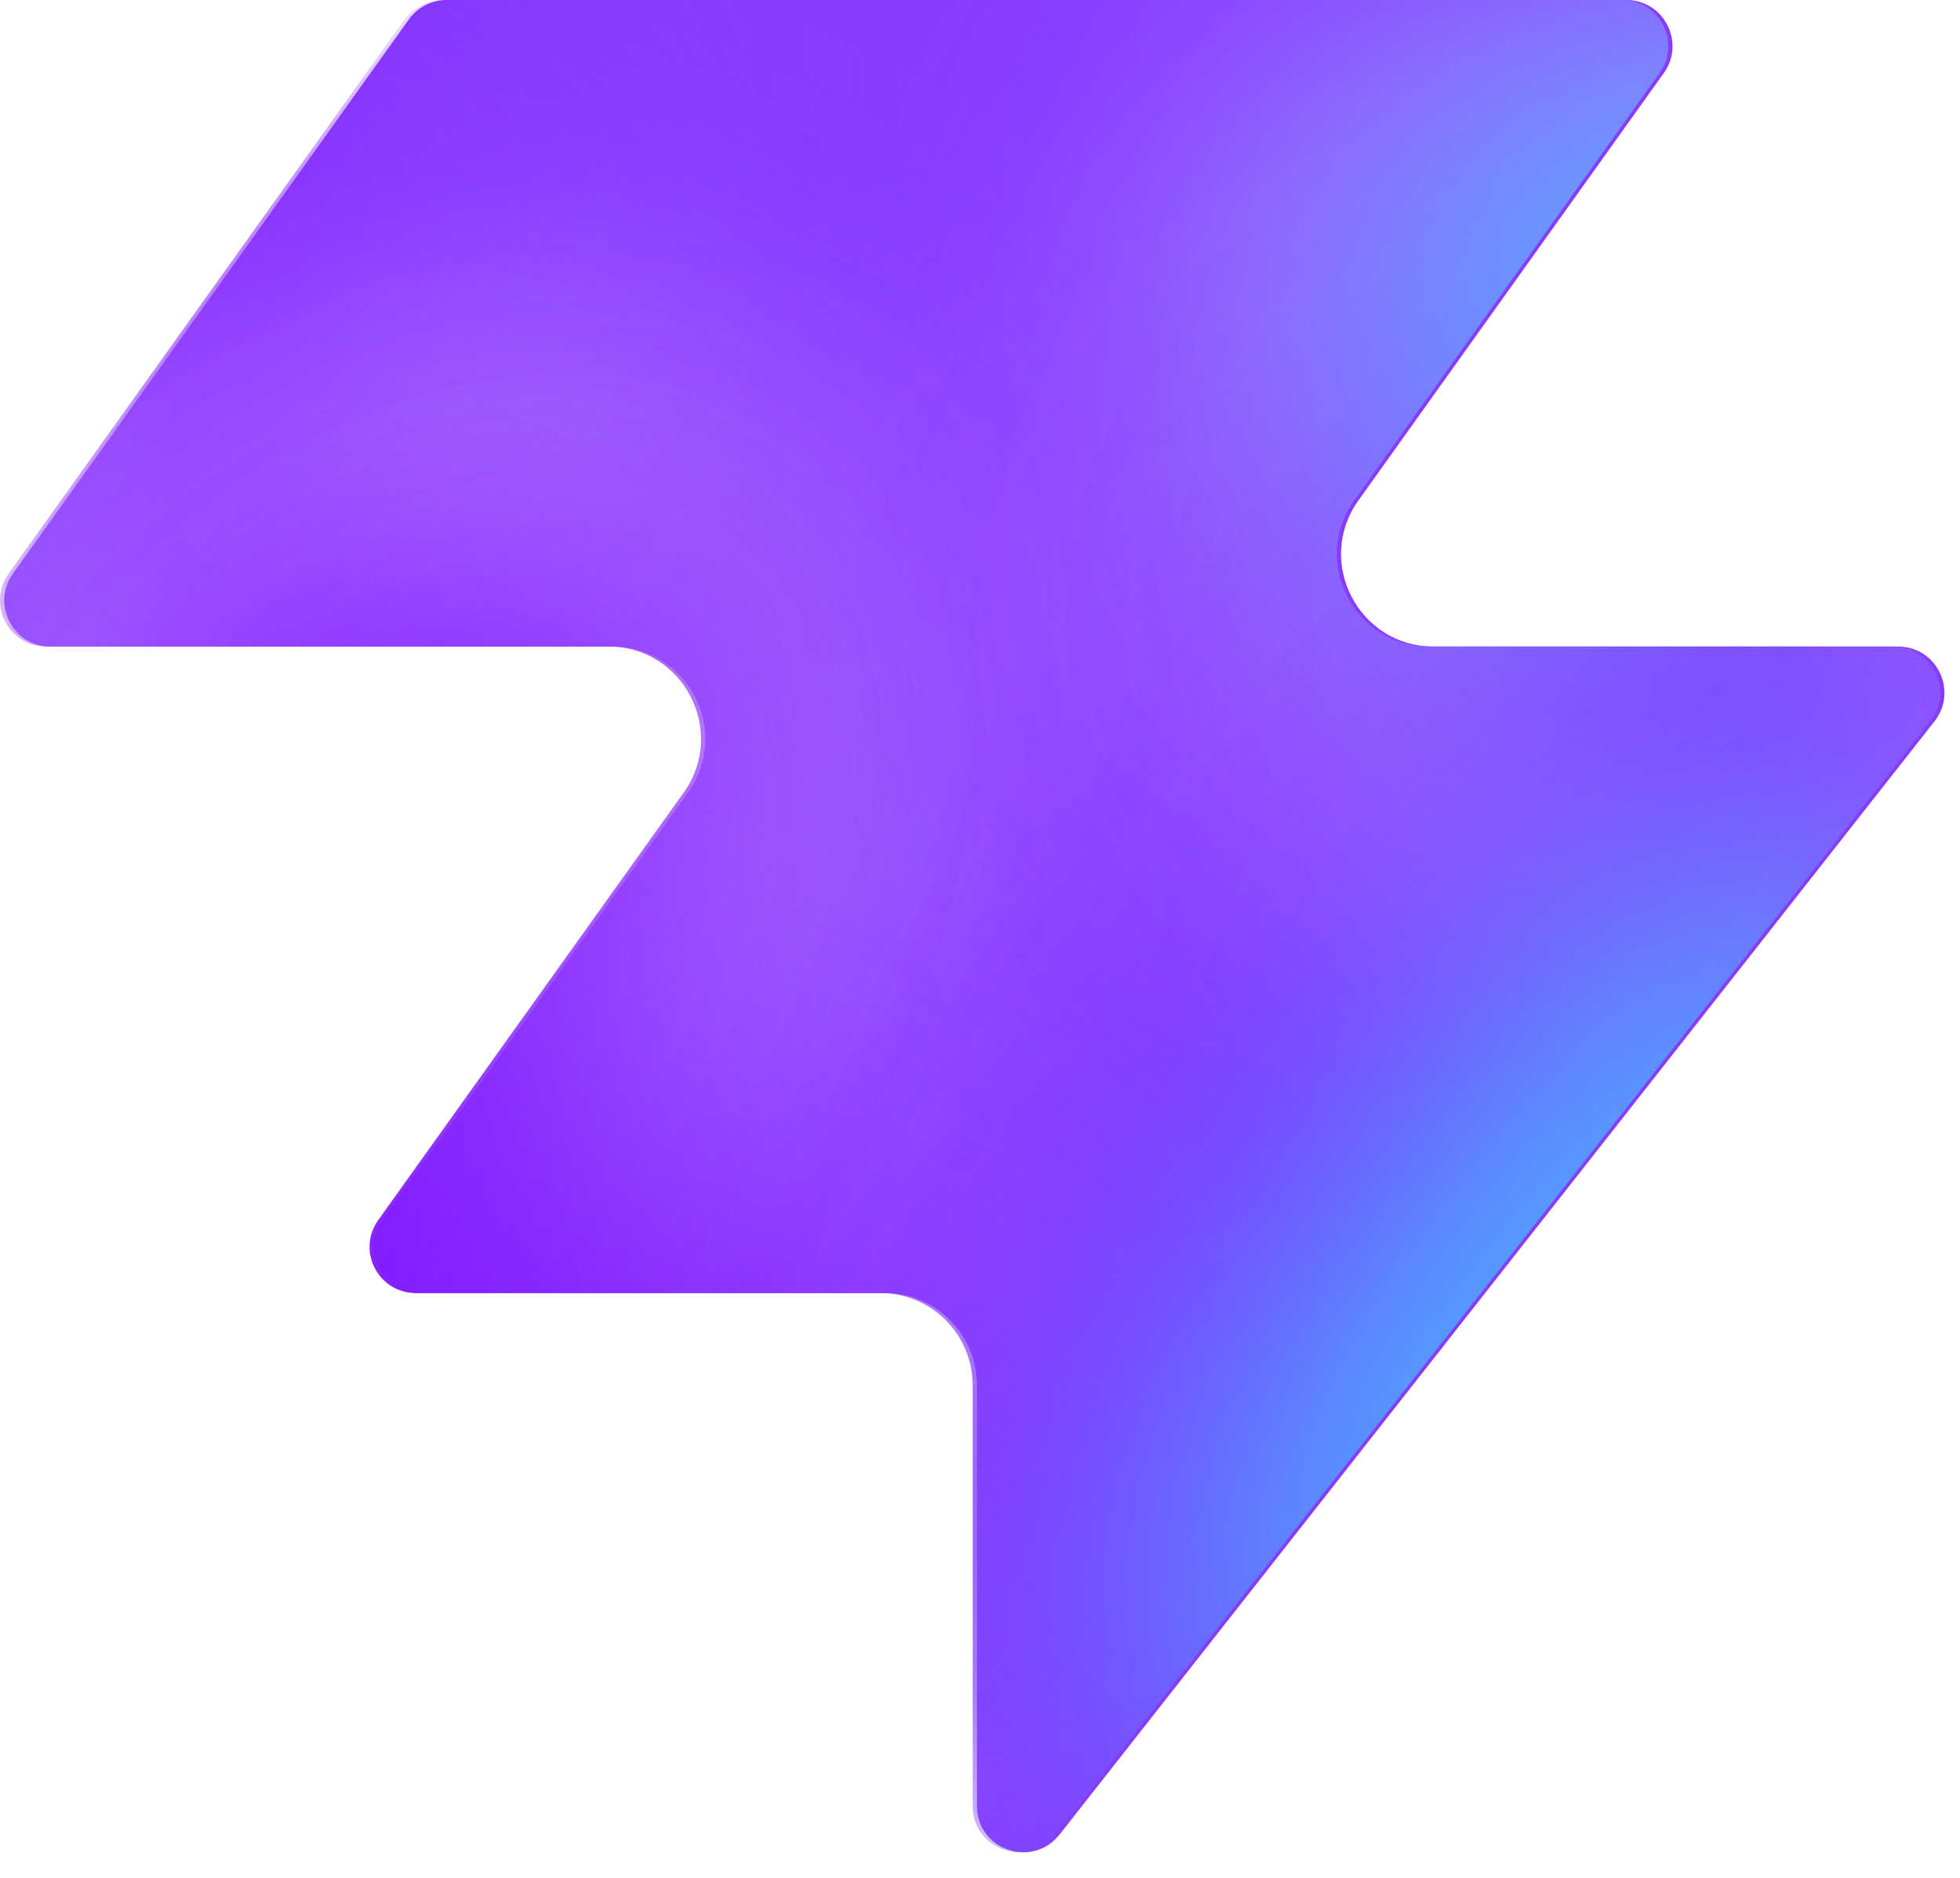
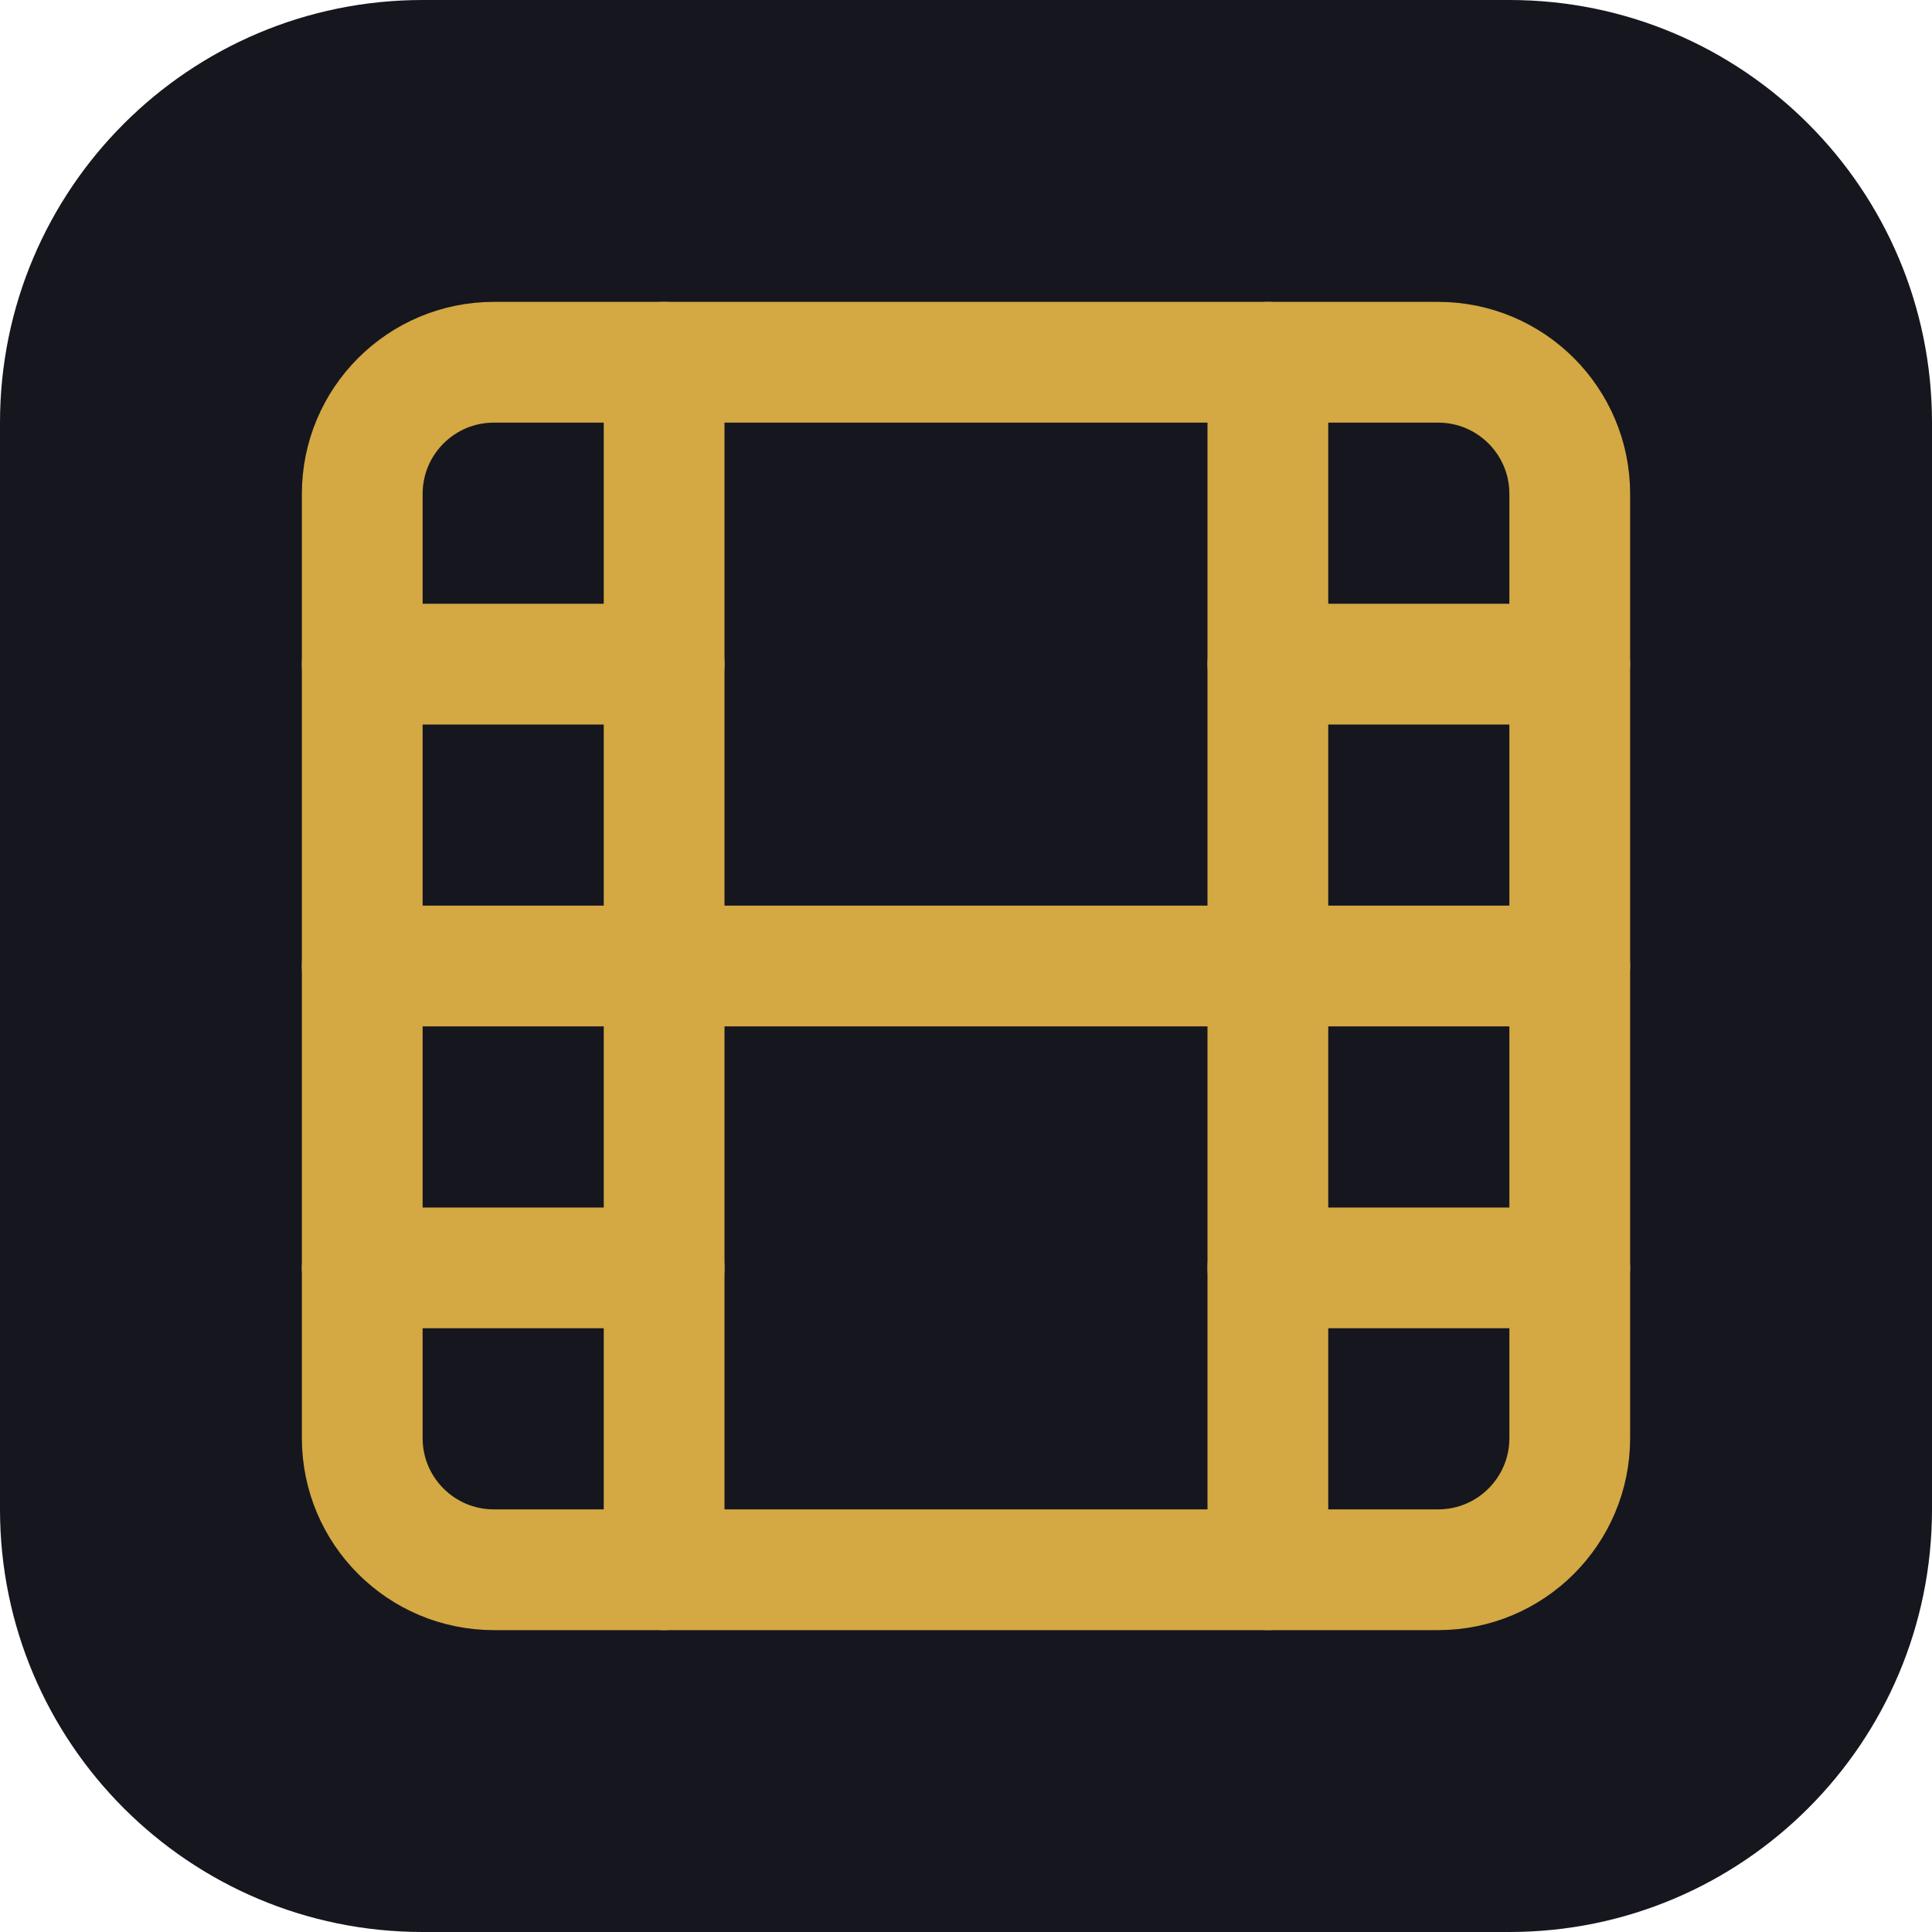
- <svg xmlns="http://www.w3.org/2000/svg" width="48" height="46" fill="none" viewBox="0 0 48 46">
-   <path fill="#863bff" d="M25.946 44.938c-.664.845-2.021.375-2.021-.698V33.937a2.26 2.26 0 0 0-2.262-2.262H10.287c-.92 0-1.456-1.04-.92-1.788l7.48-10.471c1.07-1.497 0-3.578-1.842-3.578H1.237c-.92 0-1.456-1.04-.92-1.788L10.013.474c.214-.297.556-.474.92-.474h28.894c.92 0 1.456 1.04.92 1.788l-7.48 10.471c-1.07 1.498 0 3.579 1.842 3.579h11.377c.943 0 1.473 1.088.89 1.83L25.947 44.94z" style="fill:#863bff;fill:color(display-p3 .525 .23 1);fill-opacity:1" />
-   <mask id="a" width="48" height="46" x="0" y="0" maskUnits="userSpaceOnUse" style="mask-type:alpha">
-     <path fill="#000" d="M25.842 44.938c-.664.844-2.021.375-2.021-.698V33.937a2.26 2.26 0 0 0-2.262-2.262H10.183c-.92 0-1.456-1.04-.92-1.788l7.48-10.471c1.07-1.498 0-3.579-1.842-3.579H1.133c-.92 0-1.456-1.04-.92-1.787L9.91.473c.214-.297.556-.474.92-.474h28.894c.92 0 1.456 1.04.92 1.788l-7.48 10.471c-1.07 1.498 0 3.578 1.842 3.578h11.377c.943 0 1.473 1.088.89 1.832L25.843 44.94z" style="fill:#000;fill-opacity:1" />
-   </mask>
-   <g mask="url(#a)">
-     <g filter="url(#b)">
-       <ellipse cx="5.508" cy="14.704" fill="#ede6ff" rx="5.508" ry="14.704" style="fill:#ede6ff;fill:color(display-p3 .927 .903 1);fill-opacity:1" transform="matrix(.00324 1 1 -.00324 -4.47 31.516)" />
-     </g>
-     <g filter="url(#c)">
-       <ellipse cx="10.399" cy="29.851" fill="#ede6ff" rx="10.399" ry="29.851" style="fill:#ede6ff;fill:color(display-p3 .927 .903 1);fill-opacity:1" transform="matrix(.00324 1 1 -.00324 -39.328 7.883)" />
-     </g>
-     <g filter="url(#d)">
-       <ellipse cx="5.508" cy="30.487" fill="#7e14ff" rx="5.508" ry="30.487" style="fill:#7e14ff;fill:color(display-p3 .492 .077 1);fill-opacity:1" transform="rotate(89.814 -25.913 -14.639)scale(1 -1)" />
-     </g>
-     <g filter="url(#e)">
-       <ellipse cx="5.508" cy="30.599" fill="#7e14ff" rx="5.508" ry="30.599" style="fill:#7e14ff;fill:color(display-p3 .492 .077 1);fill-opacity:1" transform="rotate(89.814 -32.644 -3.334)scale(1 -1)" />
-     </g>
-     <g filter="url(#f)">
-       <ellipse cx="5.508" cy="30.599" fill="#7e14ff" rx="5.508" ry="30.599" style="fill:#7e14ff;fill:color(display-p3 .492 .077 1);fill-opacity:1" transform="matrix(.00324 1 1 -.00324 -34.34 30.47)" />
-     </g>
-     <g filter="url(#g)">
-       <ellipse cx="14.072" cy="22.078" fill="#ede6ff" rx="14.072" ry="22.078" style="fill:#ede6ff;fill:color(display-p3 .927 .903 1);fill-opacity:1" transform="rotate(93.35 24.506 48.493)scale(-1 1)" />
-     </g>
-     <g filter="url(#h)">
-       <ellipse cx="3.47" cy="21.501" fill="#7e14ff" rx="3.47" ry="21.501" style="fill:#7e14ff;fill:color(display-p3 .492 .077 1);fill-opacity:1" transform="rotate(89.009 28.708 47.59)scale(-1 1)" />
-     </g>
-     <g filter="url(#i)">
-       <ellipse cx="3.47" cy="21.501" fill="#7e14ff" rx="3.47" ry="21.501" style="fill:#7e14ff;fill:color(display-p3 .492 .077 1);fill-opacity:1" transform="rotate(89.009 28.708 47.59)scale(-1 1)" />
-     </g>
-     <g filter="url(#j)">
-       <ellipse cx=".387" cy="8.972" fill="#7e14ff" rx="4.407" ry="29.108" style="fill:#7e14ff;fill:color(display-p3 .492 .077 1);fill-opacity:1" transform="rotate(39.51 .387 8.972)" />
-     </g>
-     <g filter="url(#k)">
-       <ellipse cx="47.523" cy="-6.092" fill="#7e14ff" rx="4.407" ry="29.108" style="fill:#7e14ff;fill:color(display-p3 .492 .077 1);fill-opacity:1" transform="rotate(37.892 47.523 -6.092)" />
-     </g>
-     <g filter="url(#l)">
-       <ellipse cx="41.412" cy="6.333" fill="#47bfff" rx="5.971" ry="9.665" style="fill:#47bfff;fill:color(display-p3 .28 .748 1);fill-opacity:1" transform="rotate(37.892 41.412 6.333)" />
-     </g>
-     <g filter="url(#m)">
-       <ellipse cx="-1.879" cy="38.332" fill="#7e14ff" rx="4.407" ry="29.108" style="fill:#7e14ff;fill:color(display-p3 .492 .077 1);fill-opacity:1" transform="rotate(37.892 -1.88 38.332)" />
-     </g>
-     <g filter="url(#n)">
-       <ellipse cx="-1.879" cy="38.332" fill="#7e14ff" rx="4.407" ry="29.108" style="fill:#7e14ff;fill:color(display-p3 .492 .077 1);fill-opacity:1" transform="rotate(37.892 -1.88 38.332)" />
-     </g>
-     <g filter="url(#o)">
-       <ellipse cx="35.651" cy="29.907" fill="#7e14ff" rx="4.407" ry="29.108" style="fill:#7e14ff;fill:color(display-p3 .492 .077 1);fill-opacity:1" transform="rotate(37.892 35.651 29.907)" />
-     </g>
-     <g filter="url(#p)">
-       <ellipse cx="38.418" cy="32.4" fill="#47bfff" rx="5.971" ry="15.297" style="fill:#47bfff;fill:color(display-p3 .28 .748 1);fill-opacity:1" transform="rotate(37.892 38.418 32.4)" />
-     </g>
+ <svg xmlns="http://www.w3.org/2000/svg" viewBox="0 0 32 32">
+   <rect width="32" height="32" rx="7" fill="#16161f" />
+   <g transform="translate(4, 4)" stroke="#d4a842" stroke-width="2" stroke-linecap="round" stroke-linejoin="round" fill="none">
+     <rect width="20" height="20" x="2" y="2" rx="2.18" ry="2.18" />
+     <line x1="7" x2="7" y1="2" y2="22" />
+     <line x1="17" x2="17" y1="2" y2="22" />
+     <line x1="2" x2="22" y1="12" y2="12" />
+     <line x1="2" x2="7" y1="7" y2="7" />
+     <line x1="17" x2="22" y1="7" y2="7" />
+     <line x1="17" x2="22" y1="17" y2="17" />
+     <line x1="2" x2="7" y1="17" y2="17" />
  </g>
-   <defs>
-     <filter id="b" width="60.045" height="41.654" x="-19.77" y="16.149" color-interpolation-filters="sRGB" filterUnits="userSpaceOnUse">
-       <feFlood flood-opacity="0" result="BackgroundImageFix" />
-       <feBlend in="SourceGraphic" in2="BackgroundImageFix" result="shape" />
-       <feGaussianBlur result="effect1_foregroundBlur_2002_17158" stdDeviation="7.659" />
-     </filter>
-     <filter id="c" width="90.34" height="51.437" x="-54.613" y="-7.533" color-interpolation-filters="sRGB" filterUnits="userSpaceOnUse">
-       <feFlood flood-opacity="0" result="BackgroundImageFix" />
-       <feBlend in="SourceGraphic" in2="BackgroundImageFix" result="shape" />
-       <feGaussianBlur result="effect1_foregroundBlur_2002_17158" stdDeviation="7.659" />
-     </filter>
-     <filter id="d" width="79.355" height="29.4" x="-49.64" y="2.03" color-interpolation-filters="sRGB" filterUnits="userSpaceOnUse">
-       <feFlood flood-opacity="0" result="BackgroundImageFix" />
-       <feBlend in="SourceGraphic" in2="BackgroundImageFix" result="shape" />
-       <feGaussianBlur result="effect1_foregroundBlur_2002_17158" stdDeviation="4.596" />
-     </filter>
-     <filter id="e" width="79.579" height="29.4" x="-45.045" y="20.029" color-interpolation-filters="sRGB" filterUnits="userSpaceOnUse">
-       <feFlood flood-opacity="0" result="BackgroundImageFix" />
-       <feBlend in="SourceGraphic" in2="BackgroundImageFix" result="shape" />
-       <feGaussianBlur result="effect1_foregroundBlur_2002_17158" stdDeviation="4.596" />
-     </filter>
-     <filter id="f" width="79.579" height="29.4" x="-43.513" y="21.178" color-interpolation-filters="sRGB" filterUnits="userSpaceOnUse">
-       <feFlood flood-opacity="0" result="BackgroundImageFix" />
-       <feBlend in="SourceGraphic" in2="BackgroundImageFix" result="shape" />
-       <feGaussianBlur result="effect1_foregroundBlur_2002_17158" stdDeviation="4.596" />
-     </filter>
-     <filter id="g" width="74.749" height="58.852" x="15.756" y="-17.901" color-interpolation-filters="sRGB" filterUnits="userSpaceOnUse">
-       <feFlood flood-opacity="0" result="BackgroundImageFix" />
-       <feBlend in="SourceGraphic" in2="BackgroundImageFix" result="shape" />
-       <feGaussianBlur result="effect1_foregroundBlur_2002_17158" stdDeviation="7.659" />
-     </filter>
-     <filter id="h" width="61.377" height="25.362" x="23.548" y="2.284" color-interpolation-filters="sRGB" filterUnits="userSpaceOnUse">
-       <feFlood flood-opacity="0" result="BackgroundImageFix" />
-       <feBlend in="SourceGraphic" in2="BackgroundImageFix" result="shape" />
-       <feGaussianBlur result="effect1_foregroundBlur_2002_17158" stdDeviation="4.596" />
-     </filter>
-     <filter id="i" width="61.377" height="25.362" x="23.548" y="2.284" color-interpolation-filters="sRGB" filterUnits="userSpaceOnUse">
-       <feFlood flood-opacity="0" result="BackgroundImageFix" />
-       <feBlend in="SourceGraphic" in2="BackgroundImageFix" result="shape" />
-       <feGaussianBlur result="effect1_foregroundBlur_2002_17158" stdDeviation="4.596" />
-     </filter>
-     <filter id="j" width="56.045" height="63.649" x="-27.636" y="-22.853" color-interpolation-filters="sRGB" filterUnits="userSpaceOnUse">
-       <feFlood flood-opacity="0" result="BackgroundImageFix" />
-       <feBlend in="SourceGraphic" in2="BackgroundImageFix" result="shape" />
-       <feGaussianBlur result="effect1_foregroundBlur_2002_17158" stdDeviation="4.596" />
-     </filter>
-     <filter id="k" width="54.814" height="64.646" x="20.116" y="-38.415" color-interpolation-filters="sRGB" filterUnits="userSpaceOnUse">
-       <feFlood flood-opacity="0" result="BackgroundImageFix" />
-       <feBlend in="SourceGraphic" in2="BackgroundImageFix" result="shape" />
-       <feGaussianBlur result="effect1_foregroundBlur_2002_17158" stdDeviation="4.596" />
-     </filter>
-     <filter id="l" width="33.541" height="35.313" x="24.641" y="-11.323" color-interpolation-filters="sRGB" filterUnits="userSpaceOnUse">
-       <feFlood flood-opacity="0" result="BackgroundImageFix" />
-       <feBlend in="SourceGraphic" in2="BackgroundImageFix" result="shape" />
-       <feGaussianBlur result="effect1_foregroundBlur_2002_17158" stdDeviation="4.596" />
-     </filter>
-     <filter id="m" width="54.814" height="64.646" x="-29.286" y="6.009" color-interpolation-filters="sRGB" filterUnits="userSpaceOnUse">
-       <feFlood flood-opacity="0" result="BackgroundImageFix" />
-       <feBlend in="SourceGraphic" in2="BackgroundImageFix" result="shape" />
-       <feGaussianBlur result="effect1_foregroundBlur_2002_17158" stdDeviation="4.596" />
-     </filter>
-     <filter id="n" width="54.814" height="64.646" x="-29.286" y="6.009" color-interpolation-filters="sRGB" filterUnits="userSpaceOnUse">
-       <feFlood flood-opacity="0" result="BackgroundImageFix" />
-       <feBlend in="SourceGraphic" in2="BackgroundImageFix" result="shape" />
-       <feGaussianBlur result="effect1_foregroundBlur_2002_17158" stdDeviation="4.596" />
-     </filter>
-     <filter id="o" width="54.814" height="64.646" x="8.244" y="-2.416" color-interpolation-filters="sRGB" filterUnits="userSpaceOnUse">
-       <feFlood flood-opacity="0" result="BackgroundImageFix" />
-       <feBlend in="SourceGraphic" in2="BackgroundImageFix" result="shape" />
-       <feGaussianBlur result="effect1_foregroundBlur_2002_17158" stdDeviation="4.596" />
-     </filter>
-     <filter id="p" width="39.409" height="43.623" x="18.713" y="10.588" color-interpolation-filters="sRGB" filterUnits="userSpaceOnUse">
-       <feFlood flood-opacity="0" result="BackgroundImageFix" />
-       <feBlend in="SourceGraphic" in2="BackgroundImageFix" result="shape" />
-       <feGaussianBlur result="effect1_foregroundBlur_2002_17158" stdDeviation="4.596" />
-     </filter>
-   </defs>
</svg>
